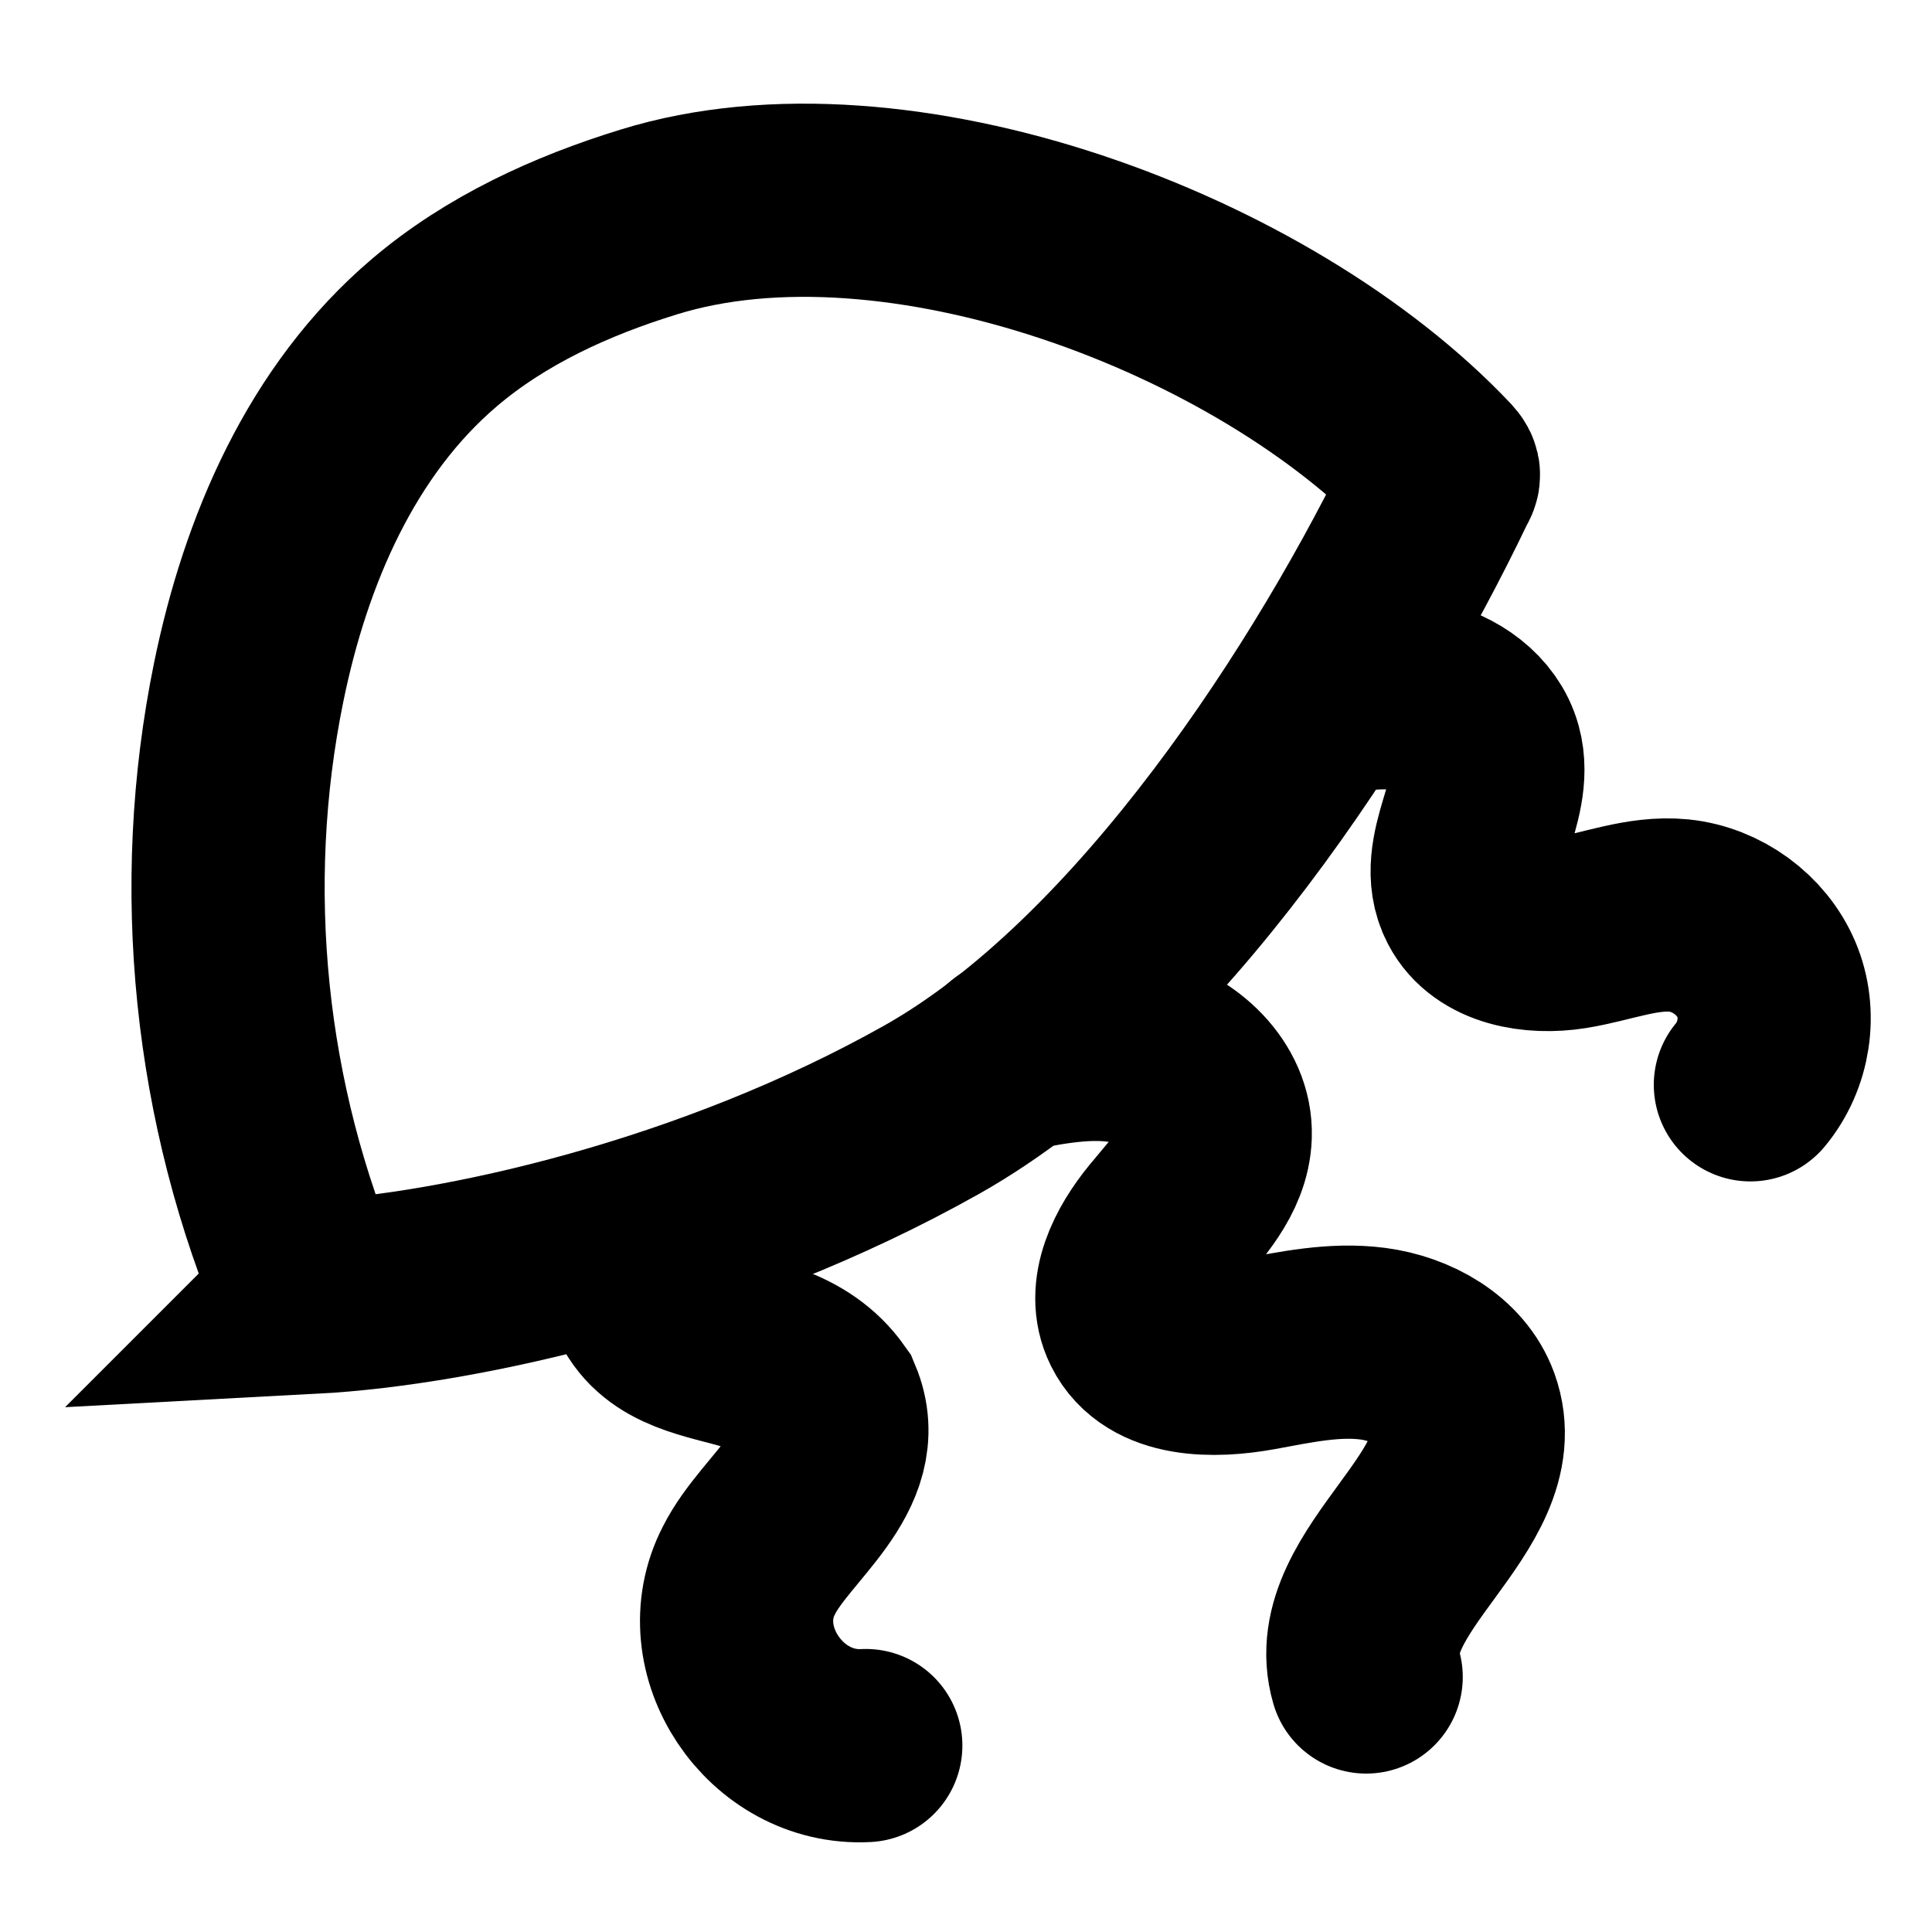
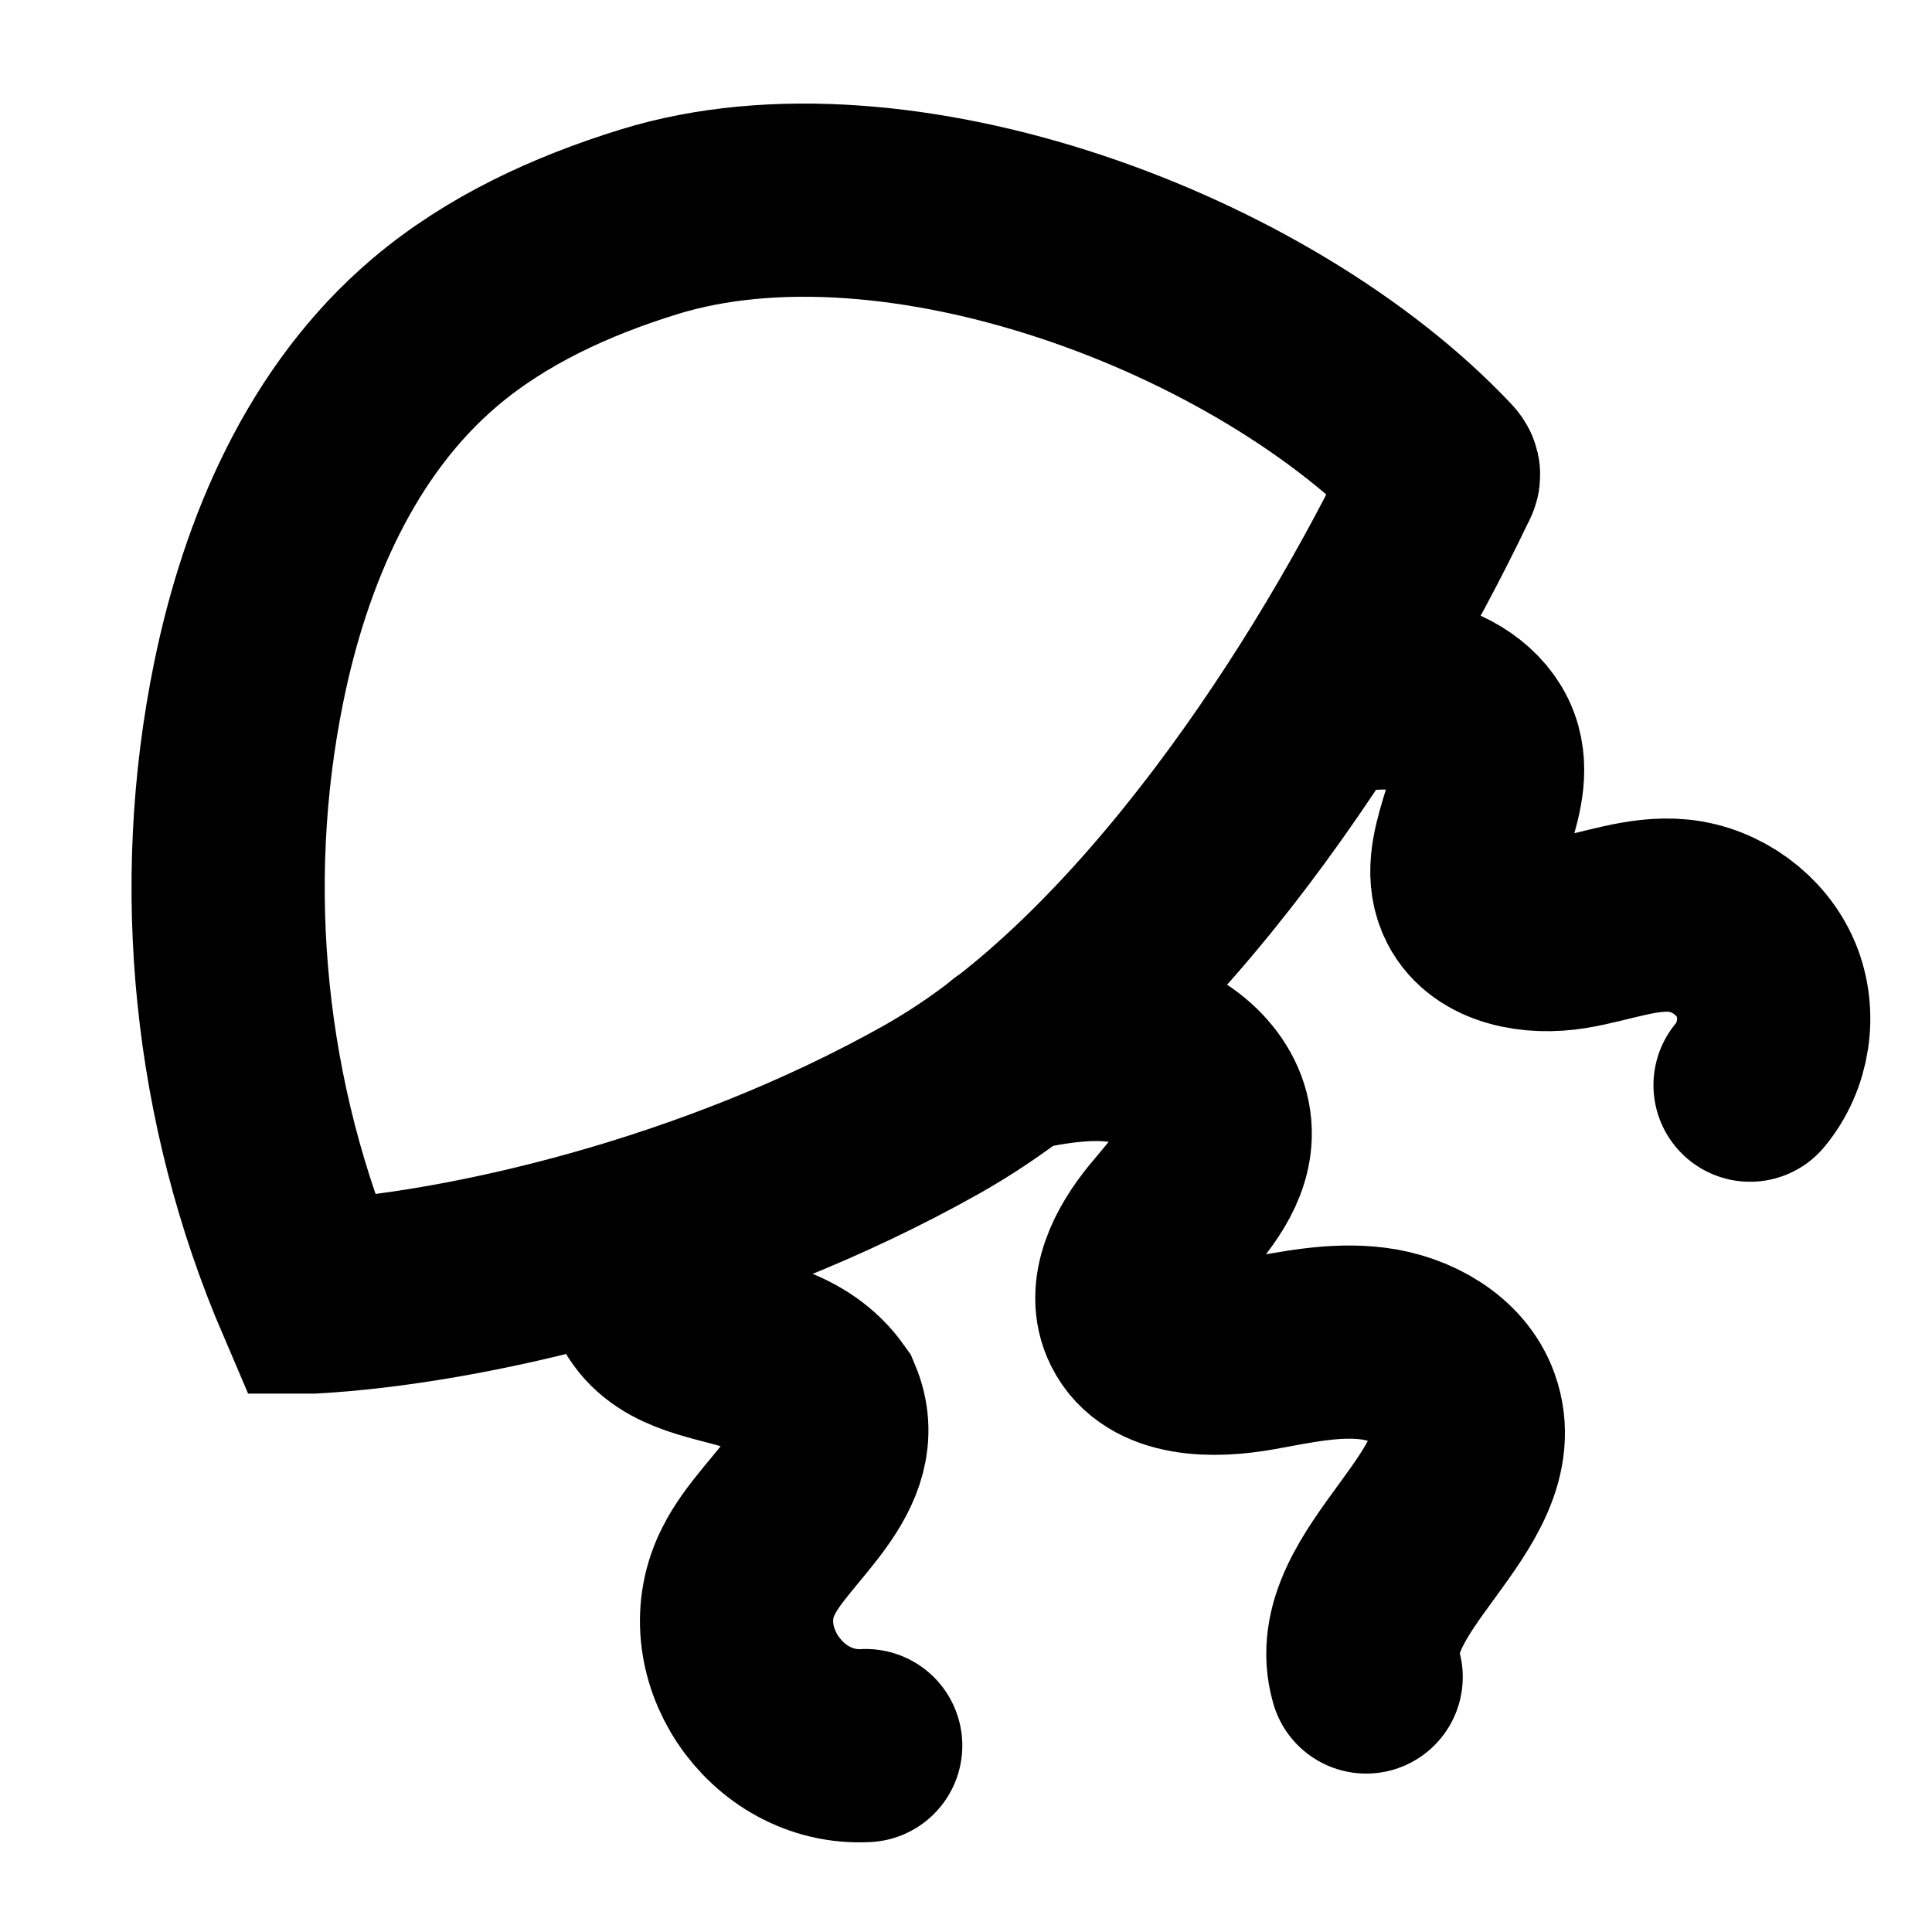
<svg xmlns="http://www.w3.org/2000/svg" id="Layer_3" viewBox="0 0 80 80">
  <defs>
    <style>.cls-1,.cls-2{fill:none;stroke:#000;stroke-miterlimit:10;stroke-width:8px;}.cls-2{stroke-linecap:round;}</style>
  </defs>
-   <path class="cls-1" d="M12.91,53.71c-3.42-7.98-4.35-16.98-2.61-25.47,1.11-5.43,3.42-10.84,7.69-14.47,2.54-2.16,5.66-3.59,8.88-4.58,10.27-3.18,25.47,2.52,32.78,10.27.19.21.13.23,0,.48-4.16,8.69-12.03,20.91-21.07,26.01-9.05,5.09-19.48,7.44-25.68,7.77Z" />
-   <path class="cls-2" d="M55.04,28.89c1.24-.17,2.51-.33,3.74-.06s2.4,1.08,2.73,2.27c.56,2.02-1.46,4.27-.49,6.14.69,1.33,2.52,1.62,4.02,1.38,1.5-.24,2.97-.86,4.48-.71,1.57.16,3.01,1.21,3.62,2.64s.34,3.17-.66,4.37" />
-   <path class="cls-2" d="M41.93,43.69c1.71-.34,3.5-.67,5.19-.24,1.69.43,3.26,1.86,3.2,3.57-.05,1.46-1.18,2.62-2.12,3.76-.93,1.14-1.75,2.69-1.1,4,.81,1.63,3.15,1.62,4.97,1.29,1.58-.29,3.19-.64,4.78-.43s3.21,1.1,3.75,2.58c1.41,3.9-5.19,7.25-4.03,11.22" />
-   <path class="cls-2" d="M35.85,72.28c-3.75.2-6.54-3.97-4.84-7.25,1.1-2.21,4.35-4.22,3.19-6.98-2.49-3.52-8.16-.8-7.88-6.9" />
+   <path class="cls-1" d="M12.911,53.707c-3.424-7.985-4.345-16.98-2.609-25.471,1.11-5.43,3.423-10.838,7.695-14.467,2.545-2.162,5.664-3.591,8.877-4.584,10.272-3.177,25.471,2.521,32.779,10.27.194.205.127.233.009.477-4.165,8.691-12.025,20.912-21.074,26.005-9.049,5.093-19.483,7.437-25.676,7.77Z" />
+   <path class="cls-2" d="M55.036,28.895c1.241-.165,2.514-.33,3.735-.056s2.397,1.082,2.727,2.265c.563,2.023-1.458,4.266-.493,6.138.686,1.329,2.517,1.625,4.017,1.38,1.5-.245,2.972-.858,4.485-.705,1.572.159,3.015,1.214,3.618,2.644s.34,3.175-.659,4.373" />
+   <path class="cls-2" d="M41.927,43.692c1.714-.336,3.498-.67,5.19-.243,1.692.427,3.257,1.859,3.202,3.569-.047,1.459-1.182,2.623-2.117,3.76-.934,1.137-1.754,2.686-1.1,3.997.811,1.627,3.155,1.623,4.973,1.294,1.581-.287,3.188-.638,4.782-.435s3.212,1.098,3.747,2.583c1.406,3.9-5.192,7.246-4.034,11.223" />
+   <path class="cls-2" d="M35.847,72.281c-3.751.204-6.538-3.972-4.838-7.253,1.101-2.207,4.351-4.219,3.188-6.98-2.487-3.518-8.156-.796-7.883-6.899" />
</svg>
